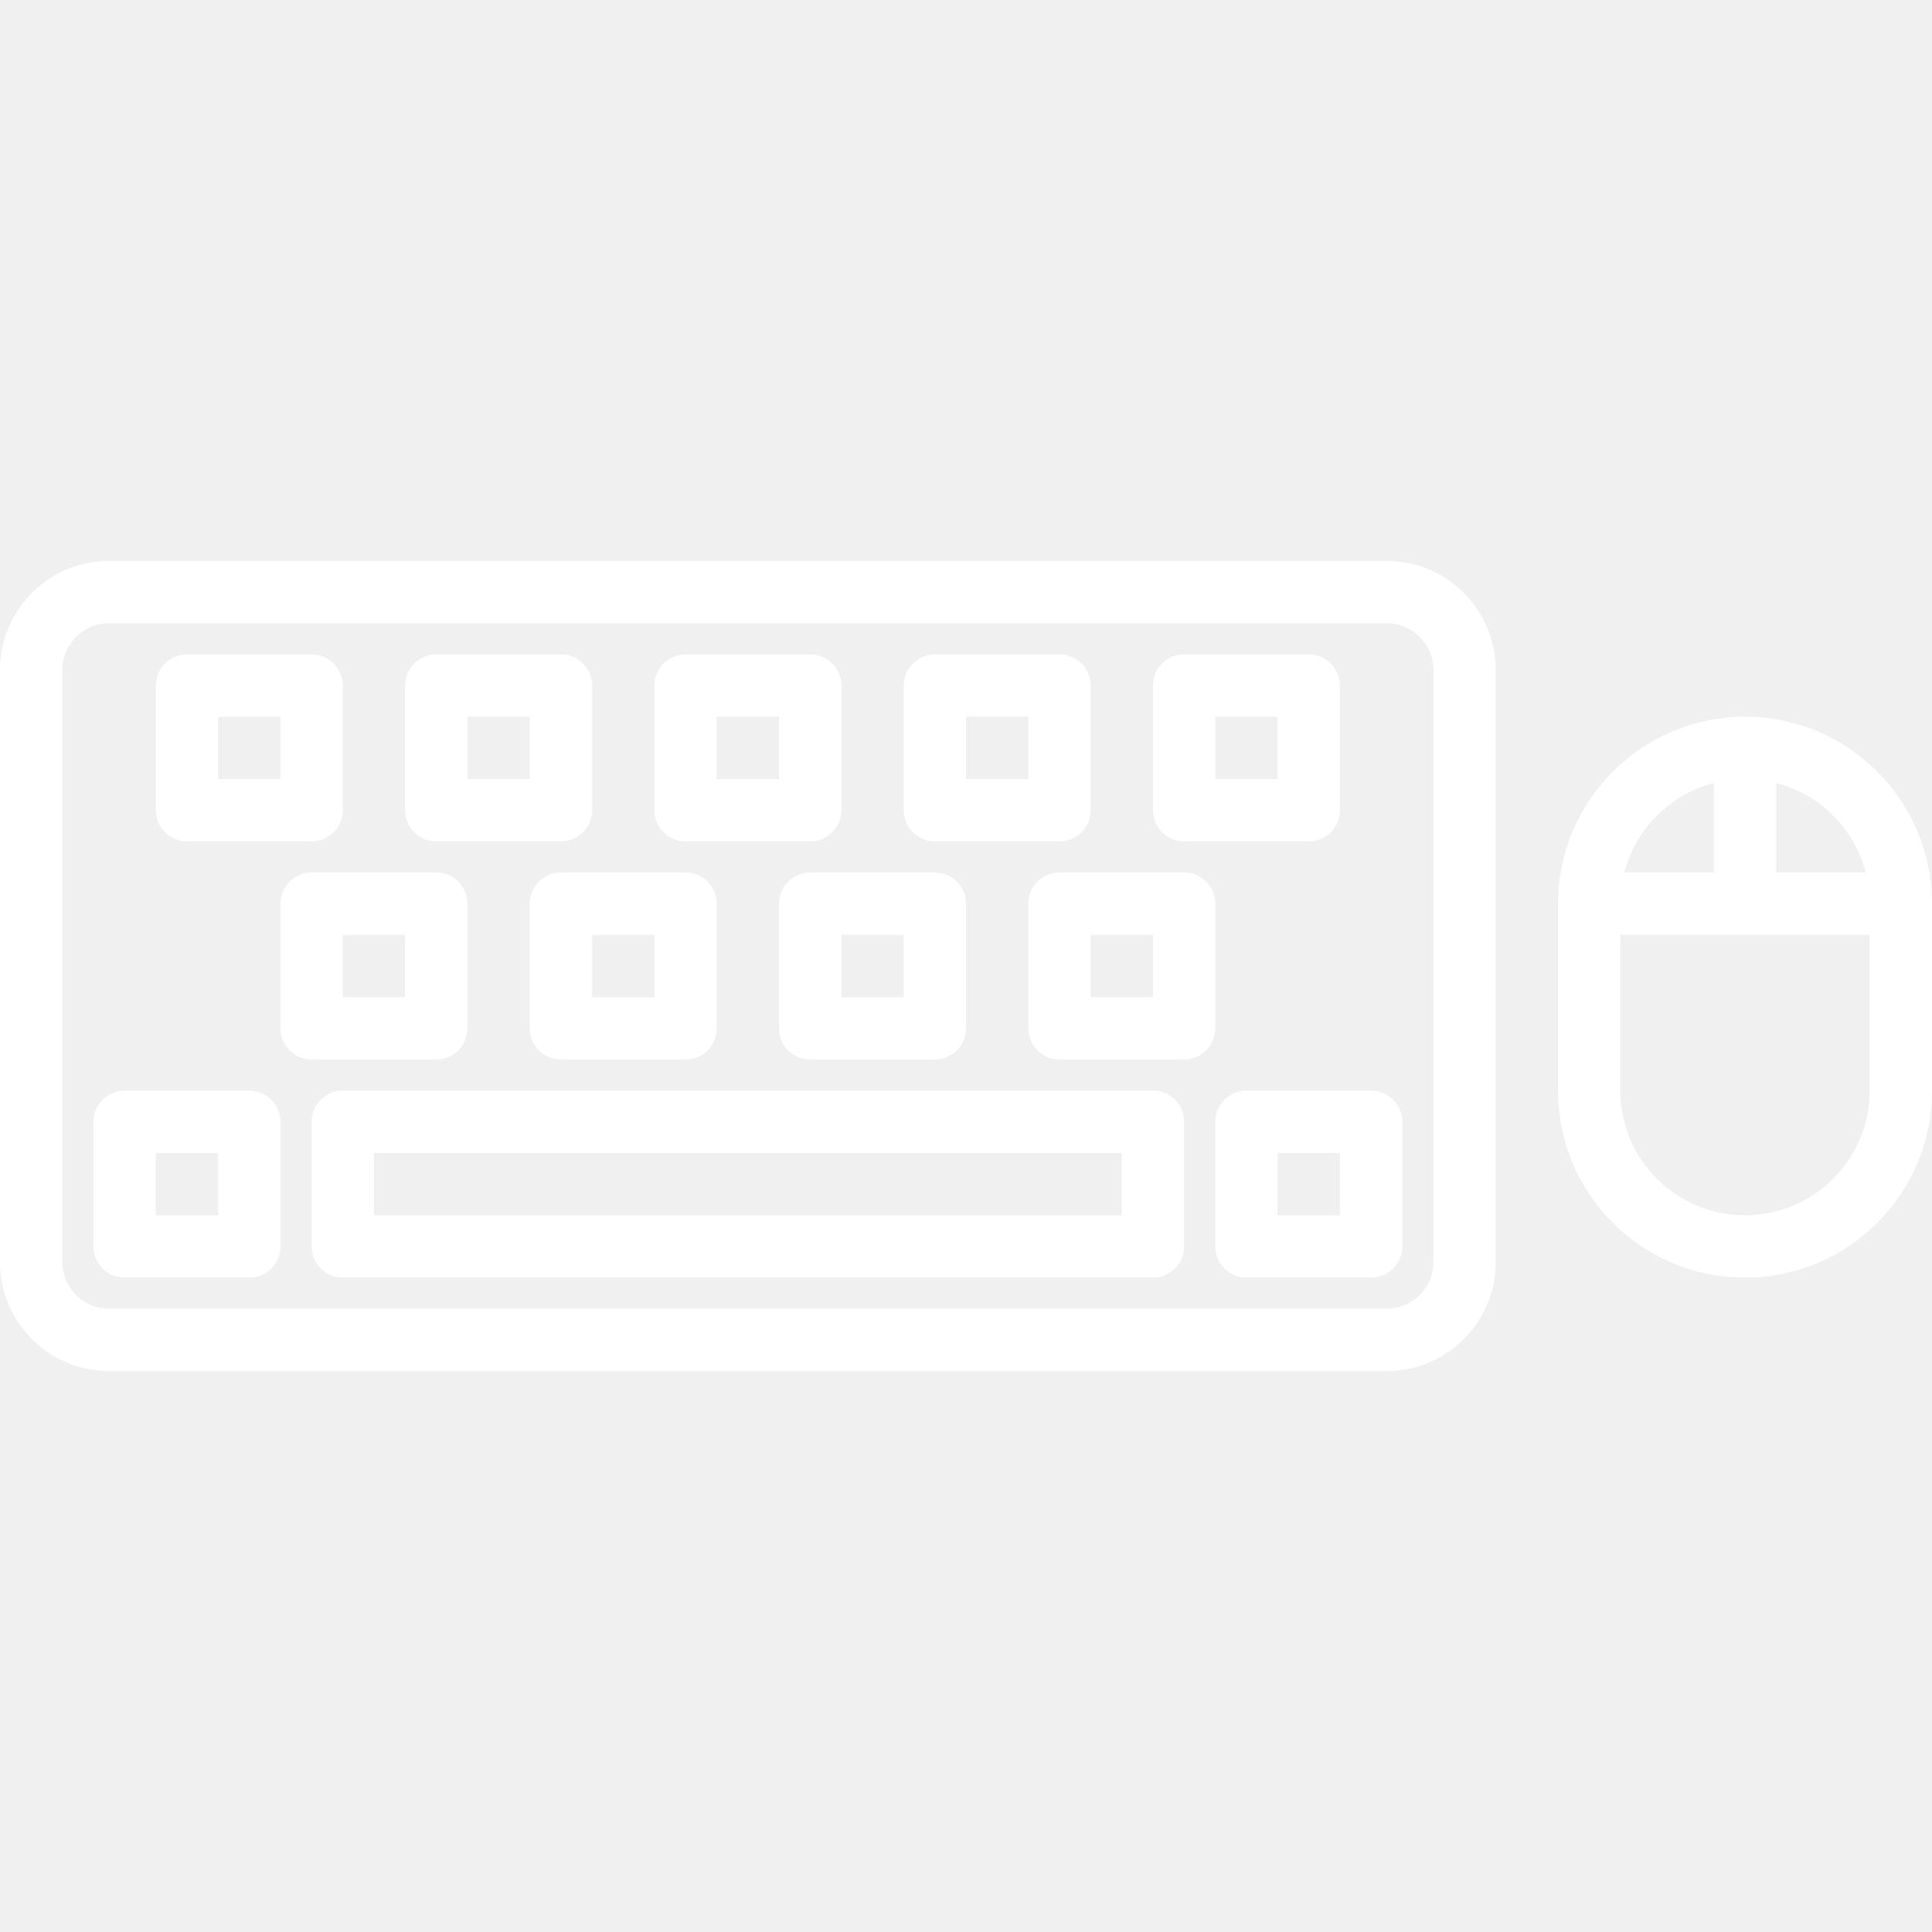
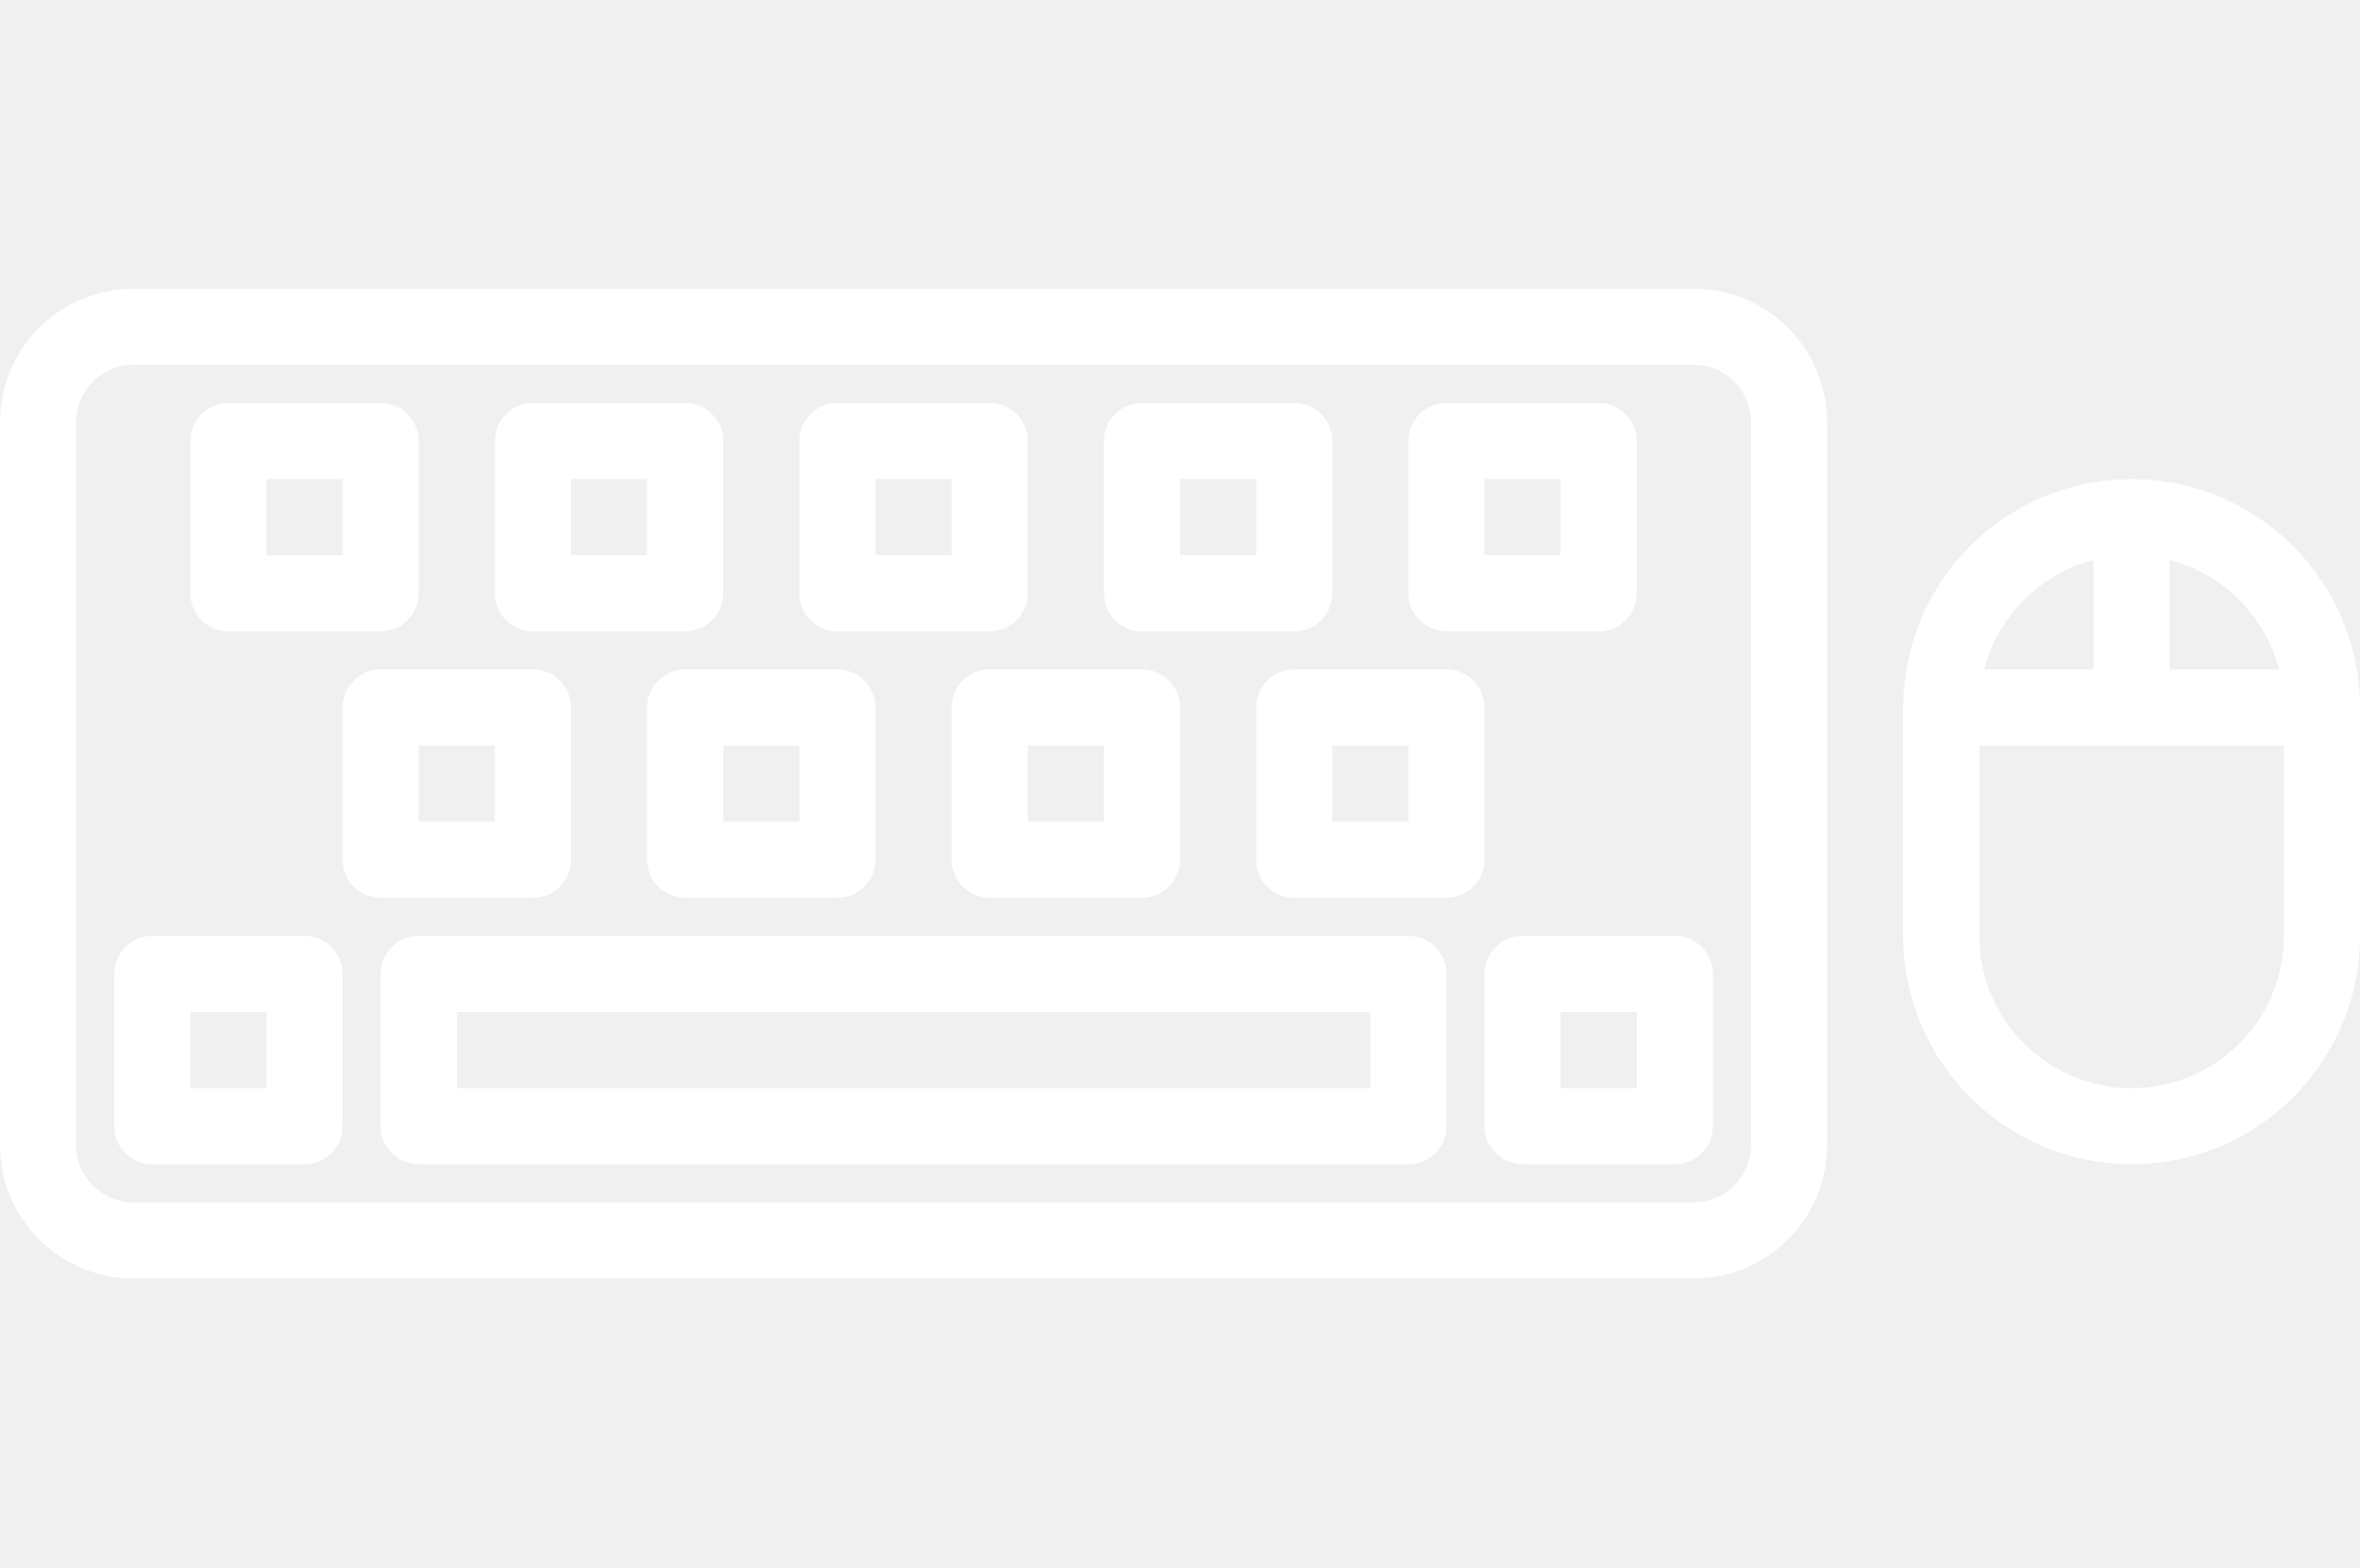
- <svg xmlns="http://www.w3.org/2000/svg" height="256" viewBox="0 0 256 256" width="256" version="1.1" id="svg32">
+ <svg xmlns="http://www.w3.org/2000/svg" height="170" viewBox="0 0 256 170" width="256" version="1.1" id="svg32">
  <defs id="defs36" />
-   <g id="g30" style="fill:#ffffff;fill-opacity:1;stroke-width:1.938" transform="matrix(0.516129,0,0,0.516129,-4.129032,-4.129032)">
+   <g id="g30" style="fill:#ffffff;fill-opacity:1;stroke-width:1.938" transform="matrix(0.516129,0,0,0.516129,-4.129032,-47.12903)">
    <path d="M 304,288 H 96 a 8,8 0 0 0 -8,8 v 32 a 8,8 0 0 0 8,8 h 208 a 8,8 0 0 0 8,-8 v -32 a 8,8 0 0 0 -8,-8 z m -8,32 H 104 v -16 h 192 z" id="path2" style="fill:#ffffff;fill-opacity:1;stroke-width:1.938" />
    <path d="m 152,232 a 8,8 0 0 0 -8,8 v 32 a 8,8 0 0 0 8,8 h 32 a 8,8 0 0 0 8,-8 v -32 a 8,8 0 0 0 -8,-8 z m 24,32 h -16 v -16 h 16 z" id="path4" style="fill:#ffffff;fill-opacity:1;stroke-width:1.938" />
    <path d="m 216,232 a 8,8 0 0 0 -8,8 v 32 a 8,8 0 0 0 8,8 h 32 a 8,8 0 0 0 8,-8 v -32 a 8,8 0 0 0 -8,-8 z m 24,32 h -16 v -16 h 16 z" id="path6" style="fill:#ffffff;fill-opacity:1;stroke-width:1.938" />
    <path d="M 72,288 H 40 a 8,8 0 0 0 -8,8 v 32 a 8,8 0 0 0 8,8 h 32 a 8,8 0 0 0 8,-8 v -32 a 8,8 0 0 0 -8,-8 z m -8,32 H 48 v -16 h 16 z" id="path8" style="fill:#ffffff;fill-opacity:1;stroke-width:1.938" />
    <path d="m 360,288 h -32 a 8,8 0 0 0 -8,8 v 32 a 8,8 0 0 0 8,8 h 32 a 8,8 0 0 0 8,-8 v -32 a 8,8 0 0 0 -8,-8 z m -8,32 h -16 v -16 h 16 z" id="path10" style="fill:#ffffff;fill-opacity:1;stroke-width:1.938" />
    <path d="m 120,280 a 8,8 0 0 0 8,-8 v -32 a 8,8 0 0 0 -8,-8 H 88 a 8,8 0 0 0 -8,8 v 32 a 8,8 0 0 0 8,8 z M 96,248 h 16 v 16 H 96 Z" id="path12" style="fill:#ffffff;fill-opacity:1;stroke-width:1.938" />
    <path d="m 320,240 a 8,8 0 0 0 -8,-8 h -32 a 8,8 0 0 0 -8,8 v 32 a 8,8 0 0 0 8,8 h 32 a 8,8 0 0 0 8,-8 z m -16,24 h -16 v -16 h 16 z" id="path14" style="fill:#ffffff;fill-opacity:1;stroke-width:1.938" />
    <path d="m 120,224 h 32 a 8,8 0 0 0 8,-8 v -32 a 8,8 0 0 0 -8,-8 h -32 a 8,8 0 0 0 -8,8 v 32 a 8,8 0 0 0 8,8 z m 8,-32 h 16 v 16 h -16 z" id="path16" style="fill:#ffffff;fill-opacity:1;stroke-width:1.938" />
    <path d="m 184,224 h 32 a 8,8 0 0 0 8,-8 v -32 a 8,8 0 0 0 -8,-8 h -32 a 8,8 0 0 0 -8,8 v 32 a 8,8 0 0 0 8,8 z m 8,-32 h 16 v 16 h -16 z" id="path18" style="fill:#ffffff;fill-opacity:1;stroke-width:1.938" />
    <path d="m 56,224 h 32 a 8,8 0 0 0 8,-8 v -32 a 8,8 0 0 0 -8,-8 H 56 a 8,8 0 0 0 -8,8 v 32 a 8,8 0 0 0 8,8 z m 8,-32 h 16 v 16 H 64 Z" id="path20" style="fill:#ffffff;fill-opacity:1;stroke-width:1.938" />
    <path d="m 248,224 h 32 a 8,8 0 0 0 8,-8 v -32 a 8,8 0 0 0 -8,-8 h -32 a 8,8 0 0 0 -8,8 v 32 a 8,8 0 0 0 8,8 z m 8,-32 h 16 v 16 h -16 z" id="path22" style="fill:#ffffff;fill-opacity:1;stroke-width:1.938" />
    <path d="m 312,224 h 32 a 8,8 0 0 0 8,-8 v -32 a 8,8 0 0 0 -8,-8 h -32 a 8,8 0 0 0 -8,8 v 32 a 8,8 0 0 0 8,8 z m 8,-32 h 16 v 16 h -16 z" id="path24" style="fill:#ffffff;fill-opacity:1;stroke-width:1.938" />
    <path d="M 364,152 H 36 A 28.032,28.032 0 0 0 8,180 v 152 a 28.032,28.032 0 0 0 28,28 h 328 a 28.032,28.032 0 0 0 28,-28 V 180 a 28.032,28.032 0 0 0 -28,-28 z m 12,180 a 12.013,12.013 0 0 1 -12,12 H 36 A 12.013,12.013 0 0 1 24,332 V 180 a 12.013,12.013 0 0 1 12,-12 h 328 a 12.013,12.013 0 0 1 12,12 z" id="path26" style="fill:#ffffff;fill-opacity:1;stroke-width:1.938" />
    <path d="m 456,192 a 48.051,48.051 0 0 0 -48,48 v 48 a 48,48 0 0 0 96,0 v -48 a 48.051,48.051 0 0 0 -48,-48 z m 8,17.01 A 32.12,32.12 0 0 1 486.99,232 H 464 Z m -16,0 V 232 H 425.01 A 32.12,32.12 0 0 1 448,209.01 Z M 488,288 a 32,32 0 0 1 -64,0 v -40 h 64 z" id="path28" style="fill:#ffffff;fill-opacity:1;stroke-width:1.938" />
  </g>
</svg>
